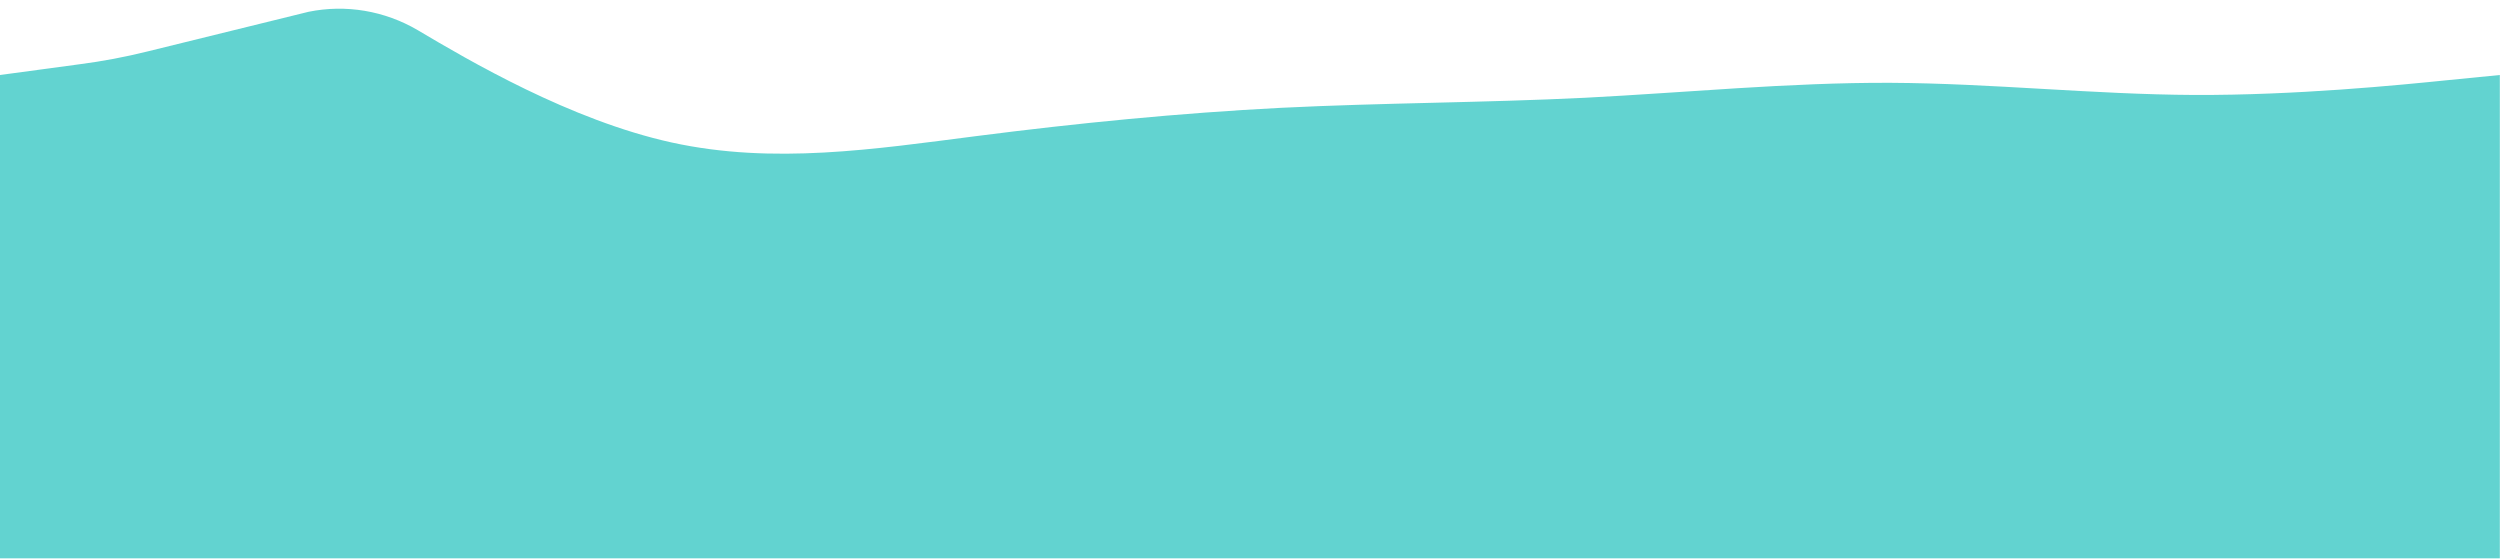
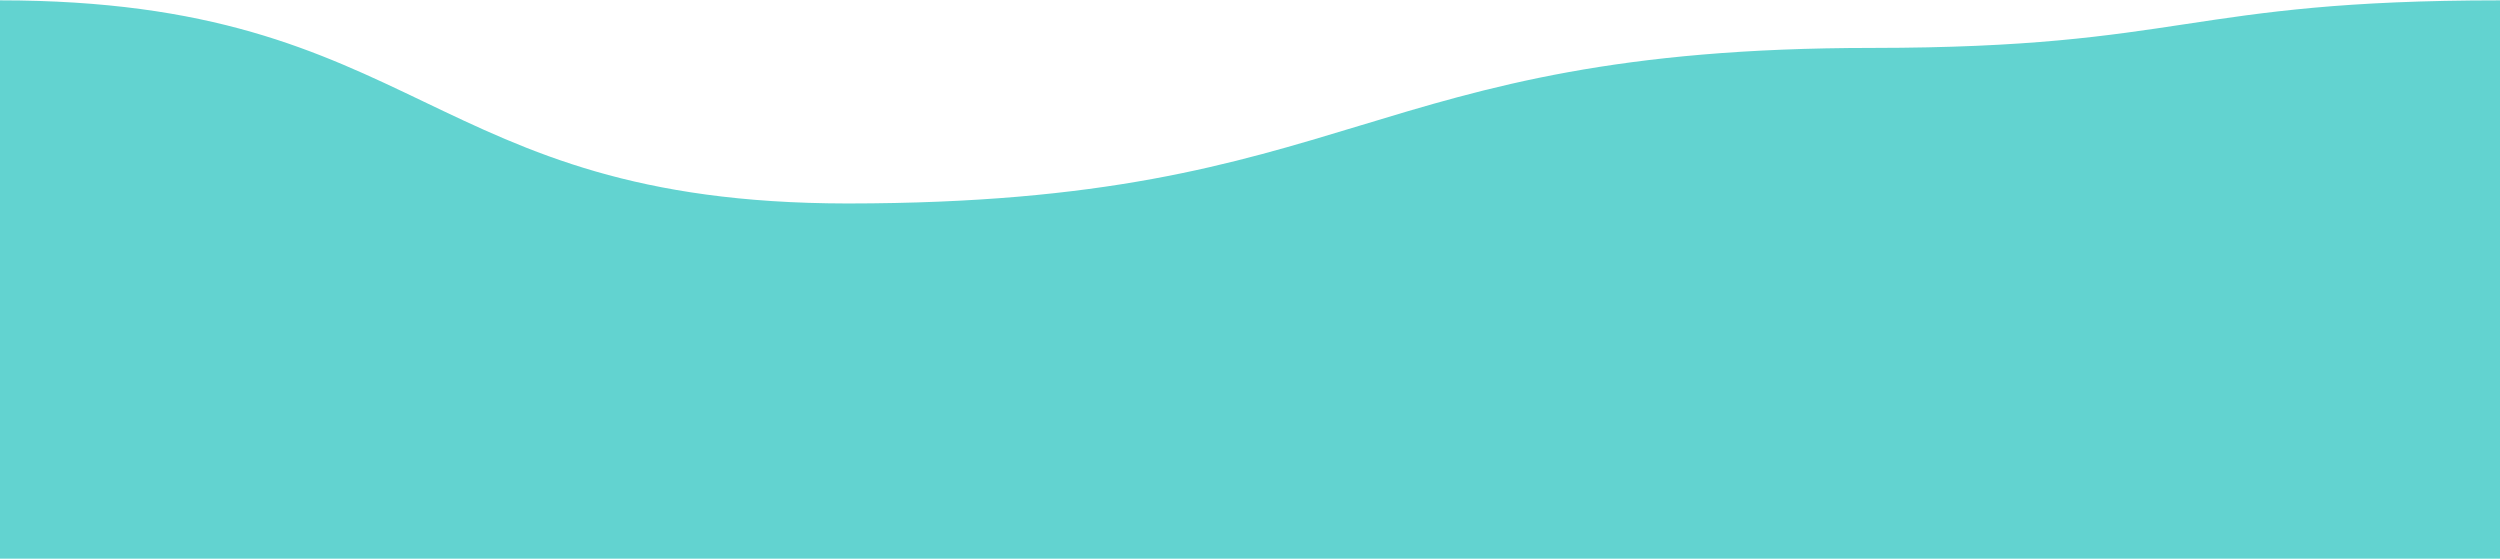
<svg xmlns="http://www.w3.org/2000/svg" version="1.1" id="Calque_1" x="0px" y="0px" viewBox="0 0 1440 322" style="enable-background:new 0 0 1440 322;" xml:space="preserve">
  <style type="text/css">
	.st0{fill:#62D3D0;}
</style>
-   <path class="st0" d="M1410.6,46.1c-29.4,3-88.1,8.8-146.5,8.6c-58.6-0.3-116.8-6.7-175.3-7c-58.4-0.2-117.2,5.6-175.6,8.6  c-58.6,2.9-116.8,2.9-175.3,5.8c-58.4,3-117.2,8.8-175.6,16.3c-58.6,7.5-116.8,16.5-175.3,3.7c-58.4-12.8-117.2-47.4-146.5-64.8l0,0  C221.5,6.2,199.2,2.4,177.7,6.8L85.1,29.6c-12.9,3.2-26,5.7-39.2,7.4L0,43.2v278.4h211h29.4c29.4,0,88.1,0,146.5,0  c58.6,0,116.8,0,175.3,0c58.4,0,117.2,0,175.6,0c58.6,0,116.8,0,175.3,0c58.4,0,117.2,0,175.6,0c58.6,0,116.8,0,175.3,0  c58.4,0,117.2,0,146.5,0h29.4V43.2L1410.6,46.1z" />
+   <path class="st0" d="M1078.5,27.6L1078.5,27.6c-295,0-295.4,89.4-589.8,89.6v0c-0.1,0-0.2,0-0.4,0c-0.2,0-0.4,0-0.6,0v0  C244.4,116.9,244.1,0.2,0,0.2v321.6H1440V0.2C1259.1,0.2,1258.8,27.5,1078.5,27.6z" />
</svg>
